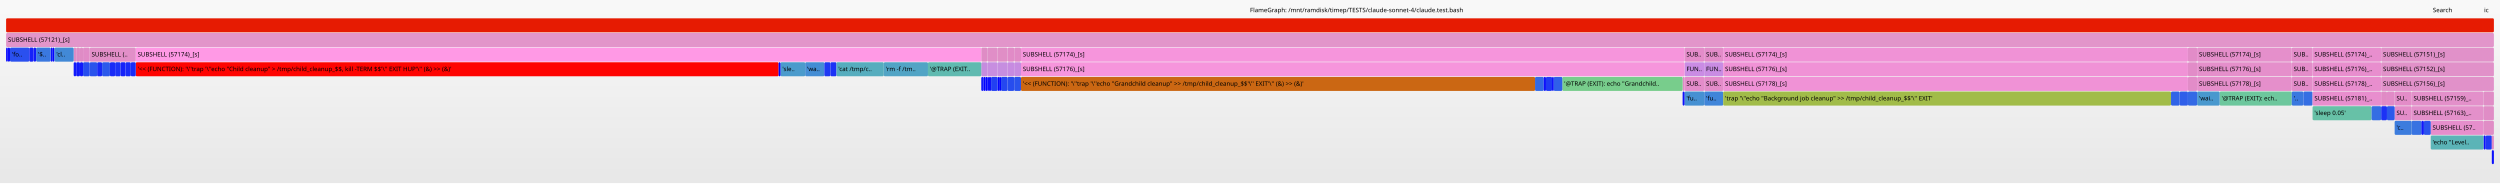
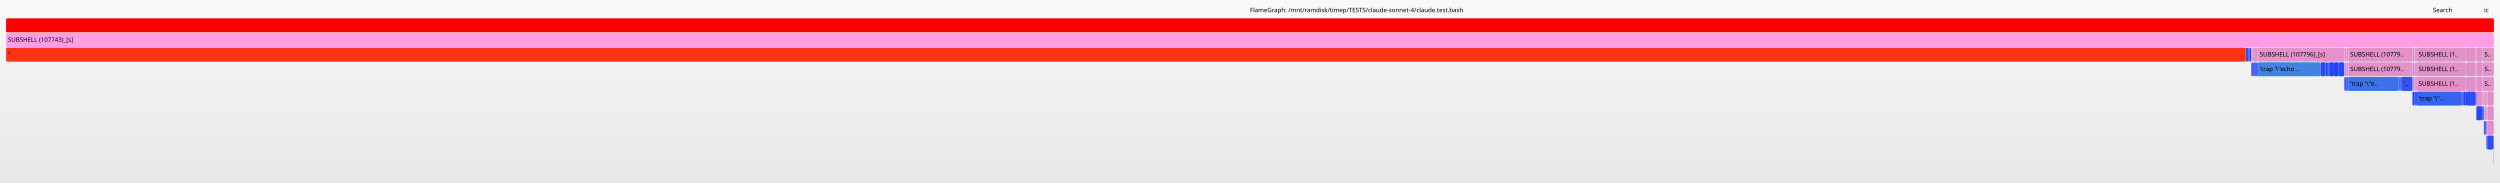
<svg xmlns="http://www.w3.org/2000/svg" version="1.1" width="4096" height="300" viewBox="0 0 4096 300">
  <defs>
    <linearGradient id="background" y1="0" y2="1" x1="0" x2="0">
      <stop stop-color="#f8f8f8" offset="5%" />
      <stop stop-color="#e8e8e8" offset="95%" />
    </linearGradient>
  </defs>
  <style type="text/css">
        text { font-family:Verdana; font-size:10px; fill:rgb(0,0,0); }
        .hide { display:none; }
        .parent { opacity:0.5; }
</style>
  <rect x="0.0" y="0" width="4096.0" height="300.0" fill="url(#background)" />
  <text id="title" x="2048.00" y="20">FlameGraph: /mnt/ramdisk/timep/TESTS/claude-sonnet-4/claude.test.bash</text>
  <text id="details" x="10.00" y="285"> </text>
  <text id="unzoom" x="10.00" y="20" class="hide">Reset Zoom</text>
  <text id="search" x="3986.00" y="20">Search</text>
  <text id="ignorecase" x="4070.00" y="20">ic</text>
  <text id="matched" x="3986.00" y="285"> </text>
  <g id="frames">
    <g>
-       <rect x="124.9" y="78" width="6.1" height="23.0" fill="rgb(223.027,138.733,196.867)" rx="2" ry="2" />
-       <text x="127.90" y="92.5" />
-     </g>
-     <g>
-       <rect x="197.6" y="102" width="8.0" height="23.0" fill="rgb(21,34,249)" rx="2" ry="2" />
-       <text x="200.64" y="116.5" />
-     </g>
-     <g>
-       <rect x="3754.8" y="102" width="34.1" height="23.0" fill="rgb(226.649,140.441,200.613)" rx="2" ry="2" />
-       <text x="3757.84" y="116.5">SUB..</text>
-     </g>
-     <g>
-       <rect x="2792.2" y="150" width="31.1" height="23.0" fill="rgb(64,133,217)" rx="2" ry="2" />
-       <text x="2795.18" y="164.5">'fu..</text>
-     </g>
-     <g>
-       <rect x="2792.2" y="102" width="31.1" height="23.0" fill="rgb(200.936,140.477,227.096)" rx="2" ry="2" />
-       <text x="2795.18" y="116.5">FUN..</text>
-     </g>
-     <g>
-       <rect x="131.0" y="102" width="5.1" height="23.0" fill="rgb(17,26,251)" rx="2" ry="2" />
-       <text x="134.02" y="116.5" />
-     </g>
-     <g>
-       <rect x="1634.3" y="102" width="16.5" height="23.0" fill="rgb(198.482,141.964,223.915)" rx="2" ry="2" />
-       <text x="1637.31" y="116.5" />
-     </g>
-     <g>
-       <rect x="1278.8" y="102" width="40.4" height="23.0" fill="rgb(75,155,204)" rx="2" ry="2" />
-       <text x="1281.81" y="116.5">'sle..</text>
-     </g>
-     <g>
-       <rect x="3923.4" y="174" width="27.9" height="23.0" fill="rgb(226.515,139.896,200.355)" rx="2" ry="2" />
-       <text x="3926.36" y="188.5">SU..</text>
-     </g>
-     <g>
-       <rect x="1637.0" y="126" width="3.1" height="23.0" fill="rgb(1,4,254)" rx="2" ry="2" />
-       <text x="1640.03" y="140.5" />
-     </g>
-     <g>
-       <rect x="1607.7" y="78" width="9.9" height="23.0" fill="rgb(223.324,139.815,197.408)" rx="2" ry="2" />
-       <text x="1610.67" y="92.5" />
-     </g>
-     <g>
-       <rect x="2760.0" y="102" width="32.2" height="23.0" fill="rgb(201.517,140.477,227.677)" rx="2" ry="2" />
-       <text x="2763.01" y="116.5">FUN..</text>
-     </g>
-     <g>
-       <rect x="2515.0" y="126" width="14.2" height="23.0" fill="rgb(51,105,229)" rx="2" ry="2" />
-       <text x="2517.98" y="140.5" />
-     </g>
-     <g>
-       <rect x="222.4" y="102" width="1053.3" height="23.0" fill="rgb(254,4,1)" rx="2" ry="2" />
-       <text x="225.42" y="116.5">'&lt;&lt; (FUNCTION): '\''trap '\''echo "Child cleanup" &gt; /tmp/child_cleanup_$$, kill -TERM $$'\'' EXIT HUP'\'' (&amp;) &gt;&gt; (&amp;)'</text>
-     </g>
-     <g>
-       <rect x="1360.6" y="102" width="9.9" height="23.0" fill="rgb(28,50,246)" rx="2" ry="2" />
-       <text x="1363.63" y="116.5" />
-     </g>
-     <g>
-       <rect x="3951.3" y="174" width="117.7" height="23.0" fill="rgb(226.893,143.698,201.598)" rx="2" ry="2" />
-       <text x="3954.28" y="188.5">SUBSHELL (57163)_..</text>
-     </g>
-     <g>
-       <rect x="3951.3" y="198" width="15.8" height="23.0" fill="rgb(56,115,225)" rx="2" ry="2" />
-       <text x="3954.28" y="212.5" />
-     </g>
-     <g>
-       <rect x="1672.8" y="78" width="1087.2" height="23.0" fill="rgb(246.294,149.373,220.178)" rx="2" ry="2" />
-       <text x="1675.78" y="92.5">SUBSHELL (57174)_[s]</text>
-     </g>
-     <g>
-       <rect x="3901.3" y="150" width="9.5" height="23.0" fill="rgb(223.608,138.733,197.448)" rx="2" ry="2" />
-       <text x="3904.34" y="164.5" />
-     </g>
-     <g>
-       <rect x="1607.7" y="126" width="3.9" height="23.0" fill="rgb(17,26,251)" rx="2" ry="2" />
-       <text x="1610.67" y="140.5" />
-     </g>
-     <g>
-       <rect x="3636.7" y="150" width="118.1" height="23.0" fill="rgb(109,199,157)" rx="2" ry="2" />
-       <text x="3639.73" y="164.5">'@TRAP (EXIT): ech..</text>
-     </g>
-     <g>
-       <rect x="167.3" y="102" width="12.8" height="23.0" fill="rgb(44,89,235)" rx="2" ry="2" />
-       <text x="170.31" y="116.5" />
-     </g>
-     <g>
-       <rect x="205.6" y="102" width="8.7" height="23.0" fill="rgb(25,43,247)" rx="2" ry="2" />
-       <text x="208.64" y="116.5" />
-     </g>
-     <g>
-       <rect x="1319.2" y="102" width="31.4" height="23.0" fill="rgb(68,141,212)" rx="2" ry="2" />
-       <text x="1322.15" y="116.5">'wa..</text>
-     </g>
-     <g>
-       <rect x="1617.6" y="78" width="16.7" height="23.0" fill="rgb(223.935,142.037,198.518)" rx="2" ry="2" />
-       <text x="1620.64" y="92.5" />
-     </g>
-     <g>
-       <rect x="3599.8" y="126" width="155.0" height="23.0" fill="rgb(228.765,143.215,203.1)" rx="2" ry="2" />
-       <text x="3602.77" y="140.5">SUBSHELL (57178)_[s]</text>
-     </g>
-     <g>
-       <rect x="3754.8" y="126" width="34.1" height="23.0" fill="rgb(226.649,140.441,200.613)" rx="2" ry="2" />
-       <text x="3757.84" y="140.5">SUB..</text>
-     </g>
-     <g>
-       <rect x="3901.3" y="174" width="9.5" height="23.0" fill="rgb(28,50,246)" rx="2" ry="2" />
-       <text x="3904.34" y="188.5" />
-     </g>
-     <g>
-       <rect x="3901.3" y="102" width="184.7" height="23.0" fill="rgb(225.413,145.42,200.758)" rx="2" ry="2" />
-       <text x="3904.34" y="116.5">SUBSHELL (57152)_[s]</text>
-     </g>
-     <g>
-       <rect x="2823.3" y="102" width="761.4" height="23.0" fill="rgb(239.888,146.313,213.734)" rx="2" ry="2" />
-       <text x="2826.31" y="116.5">SUBSHELL (57176)_[s]</text>
-     </g>
-     <g>
-       <rect x="16.4" y="78" width="31.6" height="23.0" fill="rgb(42,80,239)" rx="2" ry="2" />
-       <text x="19.36" y="92.5">'fo..</text>
-     </g>
-     <g>
-       <rect x="1634.3" y="78" width="16.5" height="23.0" fill="rgb(223.915,141.964,198.482)" rx="2" ry="2" />
-       <text x="1637.31" y="92.5" />
-     </g>
-     <g>
-       <rect x="1275.7" y="102" width="3.1" height="23.0" fill="rgb(1,4,254)" rx="2" ry="2" />
-       <text x="1278.70" y="116.5" />
-     </g>
-     <g>
-       <rect x="120.7" y="78" width="4.2" height="23.0" fill="rgb(223.027,138.733,196.867)" rx="2" ry="2" />
-       <text x="123.71" y="92.5" />
-     </g>
-     <g>
-       <rect x="3951.3" y="150" width="117.7" height="23.0" fill="rgb(226.893,143.698,201.598)" rx="2" ry="2" />
-       <text x="3954.28" y="164.5">SUBSHELL (57159)_..</text>
-     </g>
-     <g>
-       <rect x="4069.0" y="174" width="17.0" height="23.0" fill="rgb(223.703,141.192,198.096)" rx="2" ry="2" />
-       <text x="4071.96" y="188.5" />
-     </g>
-     <g>
-       <rect x="48.0" y="78" width="7.0" height="23.0" fill="rgb(21,34,249)" rx="2" ry="2" />
-       <text x="51.00" y="92.5" />
-     </g>
-     <g>
-       <rect x="188.7" y="102" width="8.9" height="23.0" fill="rgb(28,50,246)" rx="2" ry="2" />
-       <text x="191.70" y="116.5" />
-     </g>
-     <g>
-       <rect x="2823.3" y="78" width="761.4" height="23.0" fill="rgb(239.888,146.313,213.734)" rx="2" ry="2" />
-       <text x="2826.31" y="92.5">SUBSHELL (57174)_[s]</text>
-     </g>
-     <g>
-       <rect x="1650.8" y="126" width="10.9" height="23.0" fill="rgb(39,77,238)" rx="2" ry="2" />
-       <text x="1653.78" y="140.5" />
-     </g>
-     <g>
-       <rect x="2532.9" y="126" width="10.0" height="23.0" fill="rgb(31,57,244)" rx="2" ry="2" />
-       <text x="2535.93" y="140.5" />
-     </g>
-     <g>
-       <rect x="3910.8" y="150" width="12.6" height="23.0" fill="rgb(224.771,139.314,198.611)" rx="2" ry="2" />
-       <text x="3913.81" y="164.5" />
-     </g>
-     <g>
-       <rect x="1661.7" y="102" width="11.1" height="23.0" fill="rgb(198.611,139.314,224.771)" rx="2" ry="2" />
-       <text x="1664.70" y="116.5" />
-     </g>
-     <g>
-       <rect x="4069.0" y="222" width="3.6" height="23.0" fill="rgb(12,16,252)" rx="2" ry="2" />
-       <text x="4071.96" y="236.5" />
-     </g>
-     <g>
-       <rect x="4069.0" y="150" width="17.0" height="23.0" fill="rgb(223.703,141.192,198.096)" rx="2" ry="2" />
-       <text x="4071.96" y="164.5" />
-     </g>
-     <g>
-       <rect x="12.7" y="78" width="3.7" height="23.0" fill="rgb(12,16,252)" rx="2" ry="2" />
-       <text x="15.71" y="92.5" />
-     </g>
-     <g>
-       <rect x="136.1" y="78" width="10.9" height="23.0" fill="rgb(224.771,139.314,198.611)" rx="2" ry="2" />
-       <text x="139.14" y="92.5" />
-     </g>
-     <g>
-       <rect x="1661.7" y="78" width="11.1" height="23.0" fill="rgb(224.771,139.314,198.611)" rx="2" ry="2" />
-       <text x="1664.70" y="92.5" />
-     </g>
-     <g>
-       <rect x="3923.4" y="150" width="27.9" height="23.0" fill="rgb(226.515,139.896,200.355)" rx="2" ry="2" />
-       <text x="3926.36" y="164.5">SU..</text>
-     </g>
-     <g>
-       <rect x="2756.8" y="126" width="3.2" height="23.0" fill="rgb(223.027,138.733,196.867)" rx="2" ry="2" />
-       <text x="2759.76" y="140.5" />
-     </g>
-     <g>
-       <rect x="86.4" y="78" width="2.9" height="23.0" fill="rgb(1,4,254)" rx="2" ry="2" />
-       <text x="89.36" y="92.5" />
-     </g>
-     <g>
-       <rect x="3982.5" y="198" width="86.5" height="23.0" fill="rgb(230.003,141.64,203.843)" rx="2" ry="2" />
-       <text x="3985.45" y="212.5">SUBSHELL (57..</text>
-     </g>
-     <g>
-       <rect x="1350.6" y="102" width="10.0" height="23.0" fill="rgb(31,57,244)" rx="2" ry="2" />
-       <text x="1353.59" y="116.5" />
-     </g>
-     <g>
-       <rect x="2760.0" y="78" width="32.2" height="23.0" fill="rgb(227.677,140.477,201.517)" rx="2" ry="2" />
-       <text x="2763.01" y="92.5">SUB..</text>
-     </g>
-     <g>
-       <rect x="1614.7" y="126" width="2.9" height="23.0" fill="rgb(1,4,254)" rx="2" ry="2" />
-       <text x="1617.66" y="140.5" />
-     </g>
-     <g>
-       <rect x="3982.5" y="222" width="86.5" height="23.0" fill="rgb(91,180,183)" rx="2" ry="2" />
-       <text x="3985.45" y="236.5">'echo "Level..</text>
-     </g>
-     <g>
-       <rect x="1640.1" y="126" width="10.7" height="23.0" fill="rgb(37,71,240)" rx="2" ry="2" />
-       <text x="1643.11" y="140.5" />
-     </g>
-     <g>
-       <rect x="10.0" y="78" width="2.7" height="23.0" fill="rgb(1,4,254)" rx="2" ry="2" />
-       <text x="13.00" y="92.5" />
-     </g>
-     <g>
-       <rect x="222.4" y="78" width="1385.3" height="23.0" fill="rgb(255,153.45,228.887)" rx="2" ry="2" />
-       <text x="225.42" y="92.5">SUBSHELL (57174)_[s]</text>
-     </g>
-     <g>
-       <rect x="147.0" y="78" width="75.4" height="23.0" fill="rgb(225.627,142.592,200.208)" rx="2" ry="2" />
-       <text x="150.03" y="92.5">SUBSHELL (..</text>
-     </g>
-     <g>
-       <rect x="3971.3" y="198" width="11.2" height="23.0" fill="rgb(42,83,236)" rx="2" ry="2" />
-       <text x="3974.30" y="212.5" />
-     </g>
-     <g>
-       <rect x="1611.6" y="126" width="3.1" height="23.0" fill="rgb(1,4,254)" rx="2" ry="2" />
-       <text x="1614.62" y="140.5" />
-     </g>
-     <g>
-       <rect x="82.9" y="78" width="3.5" height="23.0" fill="rgb(12,16,252)" rx="2" ry="2" />
-       <text x="85.95" y="92.5" />
-     </g>
-     <g>
-       <rect x="3584.7" y="102" width="15.1" height="23.0" fill="rgb(225.933,139.896,199.773)" rx="2" ry="2" />
-       <text x="3587.74" y="116.5" />
-     </g>
-     <g>
-       <rect x="3901.3" y="78" width="184.7" height="23.0" fill="rgb(225.413,145.42,200.758)" rx="2" ry="2" />
-       <text x="3904.34" y="92.5">SUBSHELL (57151)_[s]</text>
-     </g>
-     <g>
-       <rect x="55.0" y="78" width="4.2" height="23.0" fill="rgb(17,26,251)" rx="2" ry="2" />
-       <text x="57.99" y="92.5" />
-     </g>
-     <g>
-       <rect x="59.2" y="78" width="23.7" height="23.0" fill="rgb(58,120,223)" rx="2" ry="2" />
-       <text x="62.18" y="92.5">'$..</text>
-     </g>
-     <g>
-       <rect x="1448.0" y="102" width="72.4" height="23.0" fill="rgb(81,164,197)" rx="2" ry="2" />
-       <text x="1451.01" y="116.5">'rm -f /tm..</text>
-     </g>
-     <g>
-       <rect x="3788.9" y="102" width="112.4" height="23.0" fill="rgb(231.768,142.323,205.631)" rx="2" ry="2" />
-       <text x="3791.88" y="116.5">SUBSHELL (57176)_..</text>
-     </g>
-     <g>
-       <rect x="1661.7" y="126" width="11.1" height="23.0" fill="rgb(42,83,236)" rx="2" ry="2" />
-       <text x="1664.70" y="140.5" />
-     </g>
-     <g>
-       <rect x="3599.8" y="150" width="36.9" height="23.0" fill="rgb(73,152,206)" rx="2" ry="2" />
-       <text x="3602.77" y="164.5">'wai..</text>
-     </g>
-     <g>
-       <rect x="3788.9" y="78" width="112.4" height="23.0" fill="rgb(231.768,142.323,205.631)" rx="2" ry="2" />
-       <text x="3791.88" y="92.5">SUBSHELL (57174)_..</text>
-     </g>
-     <g>
-       <rect x="1650.8" y="78" width="10.9" height="23.0" fill="rgb(224.771,139.314,198.611)" rx="2" ry="2" />
-       <text x="1653.78" y="92.5" />
-     </g>
-     <g>
-       <rect x="2823.3" y="150" width="733.7" height="23.0" fill="rgb(161,188,73)" rx="2" ry="2" />
-       <text x="2826.31" y="164.5">'trap '\''echo "Background job cleanup" &gt;&gt; /tmp/child_cleanup_$$'\'' EXIT'</text>
-     </g>
-     <g>
-       <rect x="180.1" y="102" width="8.6" height="23.0" fill="rgb(25,43,247)" rx="2" ry="2" />
-       <text x="183.13" y="116.5" />
-     </g>
-     <g>
-       <rect x="3584.7" y="126" width="15.1" height="23.0" fill="rgb(225.933,139.896,199.773)" rx="2" ry="2" />
-       <text x="3587.74" y="140.5" />
-     </g>
-     <g>
-       <rect x="1607.7" y="102" width="9.9" height="23.0" fill="rgb(197.408,139.815,223.324)" rx="2" ry="2" />
-       <text x="1610.67" y="116.5" />
-     </g>
-     <g>
-       <rect x="147.0" y="102" width="12.2" height="23.0" fill="rgb(42,83,236)" rx="2" ry="2" />
-       <text x="150.03" y="116.5" />
-     </g>
-     <g>
-       <rect x="3754.8" y="150" width="19.0" height="23.0" fill="rgb(58,120,223)" rx="2" ry="2" />
-       <text x="3757.84" y="164.5">'..</text>
-     </g>
-     <g>
-       <rect x="3788.9" y="126" width="112.4" height="23.0" fill="rgb(231.768,142.323,205.631)" rx="2" ry="2" />
-       <text x="3791.88" y="140.5">SUBSHELL (57178)_..</text>
-     </g>
-     <g>
-       <rect x="4072.6" y="222" width="10.0" height="23.0" fill="rgb(31,57,244)" rx="2" ry="2" />
-       <text x="4075.64" y="236.5" />
-     </g>
-     <g>
-       <rect x="4069.0" y="198" width="17.0" height="23.0" fill="rgb(223.703,141.192,198.096)" rx="2" ry="2" />
-       <text x="4071.96" y="212.5" />
-     </g>
-     <g>
-       <rect x="2792.2" y="78" width="31.1" height="23.0" fill="rgb(227.096,140.477,200.936)" rx="2" ry="2" />
-       <text x="2795.18" y="92.5">SUB..</text>
-     </g>
-     <g>
-       <rect x="2823.3" y="126" width="761.4" height="23.0" fill="rgb(239.888,146.313,213.734)" rx="2" ry="2" />
-       <text x="2826.31" y="140.5">SUBSHELL (57178)_[s]</text>
-     </g>
-     <g>
-       <rect x="3599.8" y="102" width="155.0" height="23.0" fill="rgb(228.765,143.215,203.1)" rx="2" ry="2" />
-       <text x="3602.77" y="116.5">SUBSHELL (57176)_[s]</text>
-     </g>
-     <g>
-       <rect x="1520.4" y="102" width="87.3" height="23.0" fill="rgb(96,186,176)" rx="2" ry="2" />
-       <text x="1523.35" y="116.5">'@TRAP (EXIT..</text>
-     </g>
-     <g>
-       <rect x="3599.8" y="78" width="155.0" height="23.0" fill="rgb(228.765,143.215,203.1)" rx="2" ry="2" />
-       <text x="3602.77" y="92.5">SUBSHELL (57174)_[s]</text>
-     </g>
-     <g>
-       <rect x="2559.7" y="126" width="197.1" height="23.0" fill="rgb(120,205,140)" rx="2" ry="2" />
-       <text x="2562.71" y="140.5">'@TRAP (EXIT): echo "Grandchild..</text>
-     </g>
-     <g>
-       <rect x="1620.3" y="126" width="3.5" height="23.0" fill="rgb(12,16,252)" rx="2" ry="2" />
-       <text x="1623.32" y="140.5" />
-     </g>
-     <g>
-       <rect x="3910.8" y="174" width="12.6" height="23.0" fill="rgb(44,89,235)" rx="2" ry="2" />
-       <text x="3913.81" y="188.5" />
-     </g>
-     <g>
-       <rect x="2542.9" y="126" width="2.8" height="23.0" fill="rgb(1,4,254)" rx="2" ry="2" />
-       <text x="2545.94" y="140.5" />
-     </g>
-     <g>
-       <rect x="10.0" y="30" width="4076.0" height="23.0" fill="rgb(230,27,2)" rx="2" ry="2" />
+       <rect x="3689.4" y="78" width="0.6" height="23.0" fill="rgb(224.317,143.427,199.213)" rx="2" ry="2" />
+       <text x="3692.43" y="92.5" />
+     </g>
+     <g>
+       <rect x="3844.6" y="102" width="2.9" height="23.0" fill="rgb(201.4,147.799,225.52)" rx="2" ry="2" />
+       <text x="3847.60" y="116.5" />
+     </g>
+     <g>
+       <rect x="3696.3" y="102" width="1.3" height="23.0" fill="rgb(31,60,249)" rx="2" ry="2" />
+       <text x="3699.25" y="116.5" />
+     </g>
+     <g>
+       <rect x="3689.0" y="78" width="0.4" height="23.0" fill="rgb(224.317,143.427,199.213)" rx="2" ry="2" />
+       <text x="3692.01" y="92.5" />
+     </g>
+     <g>
+       <rect x="3958.2" y="150" width="1.6" height="23.0" fill="rgb(31,60,249)" rx="2" ry="2" />
+       <text x="3961.19" y="164.5" />
+     </g>
+     <g>
+       <rect x="3845.3" y="126" width="1.1" height="23.0" fill="rgb(21,52,250)" rx="2" ry="2" />
+       <text x="3848.30" y="140.5" />
+     </g>
+     <g>
+       <rect x="4069.6" y="198" width="1.3" height="23.0" fill="rgb(31,60,249)" rx="2" ry="2" />
+       <text x="4072.60" y="212.5" />
+     </g>
+     <g>
+       <rect x="3932.9" y="126" width="0.3" height="23.0" fill="rgb(21,52,250)" rx="2" ry="2" />
+       <text x="3935.90" y="140.5" />
+     </g>
+     <g>
+       <rect x="4067.5" y="174" width="1.1" height="23.0" fill="rgb(21,52,250)" rx="2" ry="2" />
+       <text x="4070.48" y="188.5" />
+     </g>
+     <g>
+       <rect x="3931.5" y="126" width="0.4" height="23.0" fill="rgb(21,52,250)" rx="2" ry="2" />
+       <text x="3934.50" y="140.5" />
+     </g>
+     <g>
+       <rect x="3845.0" y="126" width="0.3" height="23.0" fill="rgb(21,52,250)" rx="2" ry="2" />
+       <text x="3848.00" y="140.5" />
+     </g>
+     <g>
+       <rect x="3691.2" y="102" width="1.3" height="23.0" fill="rgb(31,60,249)" rx="2" ry="2" />
+       <text x="3694.22" y="116.5" />
+     </g>
+     <g>
+       <rect x="4039.9" y="150" width="2.0" height="23.0" fill="rgb(31,60,249)" rx="2" ry="2" />
+       <text x="4042.89" y="164.5" />
+     </g>
+     <g>
+       <rect x="3842.0" y="102" width="2.6" height="23.0" fill="rgb(201.454,147.908,225.55)" rx="2" ry="2" />
+       <text x="3845.05" y="116.5" />
+     </g>
+     <g>
+       <rect x="3823.9" y="102" width="7.9" height="23.0" fill="rgb(36,67,247)" rx="2" ry="2" />
+       <text x="3826.85" y="116.5" />
+     </g>
+     <g>
+       <rect x="4067.5" y="102" width="18.5" height="23.0" fill="rgb(225.693,148.428,201.714)" rx="2" ry="2" />
+       <text x="4070.48" y="116.5">S..</text>
+     </g>
+     <g>
+       <rect x="4067.5" y="126" width="18.5" height="23.0" fill="rgb(225.693,148.428,201.714)" rx="2" ry="2" />
+       <text x="4070.48" y="140.5">S..</text>
+     </g>
+     <g>
+       <rect x="3952.6" y="102" width="3.0" height="23.0" fill="rgb(199.213,143.427,224.317)" rx="2" ry="2" />
+       <text x="3955.58" y="116.5" />
+     </g>
+     <g>
+       <rect x="4075.3" y="174" width="10.4" height="23.0" fill="rgb(224.875,143.427,199.771)" rx="2" ry="2" />
+       <text x="4078.26" y="188.5" />
+     </g>
+     <g>
+       <rect x="3685.6" y="78" width="0.3" height="23.0" fill="rgb(21,52,250)" rx="2" ry="2" />
+       <text x="3688.58" y="92.5" />
+     </g>
+     <g>
+       <rect x="3699.3" y="102" width="102.2" height="23.0" fill="rgb(68,130,226)" rx="2" ry="2" />
+       <text x="3702.31" y="116.5">'trap '\''echo ..</text>
+     </g>
+     <g>
+       <rect x="3847.5" y="102" width="105.1" height="23.0" fill="rgb(226.182,144.716,201.243)" rx="2" ry="2" />
+       <text x="3850.54" y="116.5">SUBSHELL (10779..</text>
+     </g>
+     <g>
+       <rect x="4073.7" y="198" width="1.6" height="23.0" fill="rgb(225.112,146.315,200.658)" rx="2" ry="2" />
+       <text x="4076.73" y="212.5" />
+     </g>
+     <g>
+       <rect x="4070.9" y="198" width="1.4" height="23.0" fill="rgb(31,60,249)" rx="2" ry="2" />
+       <text x="4073.92" y="212.5" />
+     </g>
+     <g>
+       <rect x="10.0" y="30" width="4076.0" height="23.0" fill="rgb(255,0,0)" rx="2" ry="2" />
      <text x="13.00" y="44.5" />
    </g>
    <g>
-       <rect x="3584.7" y="150" width="15.1" height="23.0" fill="rgb(51,105,229)" rx="2" ry="2" />
-       <text x="3587.74" y="164.5" />
-     </g>
-     <g>
-       <rect x="124.9" y="102" width="6.1" height="23.0" fill="rgb(17,26,251)" rx="2" ry="2" />
-       <text x="127.90" y="116.5" />
-     </g>
-     <g>
-       <rect x="3773.8" y="150" width="15.1" height="23.0" fill="rgb(53,110,227)" rx="2" ry="2" />
-       <text x="3776.82" y="164.5" />
-     </g>
-     <g>
-       <rect x="131.0" y="78" width="5.1" height="23.0" fill="rgb(223.027,138.733,196.867)" rx="2" ry="2" />
-       <text x="134.02" y="92.5" />
-     </g>
-     <g>
-       <rect x="3557.0" y="150" width="14.1" height="23.0" fill="rgb(49,100,231)" rx="2" ry="2" />
-       <text x="3560.05" y="164.5" />
-     </g>
-     <g>
-       <rect x="4082.6" y="246" width="3.4" height="23.0" fill="rgb(12,16,252)" rx="2" ry="2" />
-       <text x="4085.55" y="260.5" />
-     </g>
-     <g>
-       <rect x="1617.6" y="126" width="2.7" height="23.0" fill="rgb(1,4,254)" rx="2" ry="2" />
-       <text x="1620.64" y="140.5" />
-     </g>
-     <g>
-       <rect x="120.7" y="102" width="4.2" height="23.0" fill="rgb(17,26,251)" rx="2" ry="2" />
-       <text x="123.71" y="116.5" />
-     </g>
-     <g>
-       <rect x="2545.7" y="126" width="14.0" height="23.0" fill="rgb(47,95,233)" rx="2" ry="2" />
-       <text x="2548.75" y="140.5" />
-     </g>
-     <g>
-       <rect x="3571.1" y="150" width="13.6" height="23.0" fill="rgb(47,95,233)" rx="2" ry="2" />
-       <text x="3574.11" y="164.5" />
-     </g>
-     <g>
-       <rect x="1617.6" y="102" width="16.7" height="23.0" fill="rgb(198.518,142.037,223.935)" rx="2" ry="2" />
-       <text x="1620.64" y="116.5" />
-     </g>
-     <g>
-       <rect x="1672.8" y="126" width="842.2" height="23.0" fill="rgb(203,103,19)" rx="2" ry="2" />
-       <text x="1675.78" y="140.5">'&lt;&lt; (FUNCTION): '\''trap '\''echo "Grandchild cleanup" &gt;&gt; /tmp/child_cleanup_$$'\'' EXIT'\'' (&amp;) &gt;&gt; (&amp;)'</text>
-     </g>
-     <g>
-       <rect x="89.3" y="78" width="31.4" height="23.0" fill="rgb(66,137,214)" rx="2" ry="2" />
-       <text x="92.31" y="92.5">'cl..</text>
-     </g>
-     <g>
-       <rect x="3901.3" y="126" width="184.7" height="23.0" fill="rgb(225.413,145.42,200.758)" rx="2" ry="2" />
-       <text x="3904.34" y="140.5">SUBSHELL (57156)_[s]</text>
-     </g>
-     <g>
-       <rect x="1634.3" y="126" width="2.7" height="23.0" fill="rgb(1,4,254)" rx="2" ry="2" />
-       <text x="1637.31" y="140.5" />
-     </g>
-     <g>
-       <rect x="159.2" y="102" width="8.1" height="23.0" fill="rgb(25,43,247)" rx="2" ry="2" />
-       <text x="162.18" y="116.5" />
-     </g>
-     <g>
-       <rect x="3923.4" y="198" width="27.9" height="23.0" fill="rgb(60,124,221)" rx="2" ry="2" />
-       <text x="3926.36" y="212.5">'c..</text>
-     </g>
-     <g>
-       <rect x="3788.9" y="174" width="96.7" height="23.0" fill="rgb(103,193,167)" rx="2" ry="2" />
-       <text x="3791.88" y="188.5">'sleep 0.05'</text>
-     </g>
-     <g>
-       <rect x="2792.2" y="126" width="31.1" height="23.0" fill="rgb(227.096,140.477,200.936)" rx="2" ry="2" />
-       <text x="2795.18" y="140.5">SUB..</text>
-     </g>
-     <g>
-       <rect x="3967.1" y="198" width="4.2" height="23.0" fill="rgb(17,26,251)" rx="2" ry="2" />
-       <text x="3970.12" y="212.5" />
-     </g>
-     <g>
-       <rect x="3754.8" y="78" width="34.1" height="23.0" fill="rgb(226.649,140.441,200.613)" rx="2" ry="2" />
-       <text x="3757.84" y="92.5">SUB..</text>
-     </g>
-     <g>
-       <rect x="2760.0" y="126" width="32.2" height="23.0" fill="rgb(227.677,140.477,201.517)" rx="2" ry="2" />
-       <text x="2763.01" y="140.5">SUB..</text>
-     </g>
-     <g>
-       <rect x="1650.8" y="102" width="10.9" height="23.0" fill="rgb(198.611,139.314,224.771)" rx="2" ry="2" />
-       <text x="1653.78" y="116.5" />
-     </g>
-     <g>
-       <rect x="2760.0" y="150" width="32.2" height="23.0" fill="rgb(70,144,210)" rx="2" ry="2" />
-       <text x="2763.01" y="164.5">'fu..</text>
-     </g>
-     <g>
-       <rect x="10.0" y="54" width="4076.0" height="23.0" fill="rgb(225.826,148.911,201.955)" rx="2" ry="2" />
-       <text x="13.00" y="68.5">SUBSHELL (57121)_[s]</text>
-     </g>
-     <g>
-       <rect x="3788.9" y="150" width="112.4" height="23.0" fill="rgb(231.768,142.323,205.631)" rx="2" ry="2" />
-       <text x="3791.88" y="164.5">SUBSHELL (57181)_..</text>
-     </g>
-     <g>
-       <rect x="1370.5" y="102" width="77.5" height="23.0" fill="rgb(86,173,190)" rx="2" ry="2" />
-       <text x="1373.47" y="116.5">'cat /tmp/c..</text>
-     </g>
-     <g>
-       <rect x="136.1" y="102" width="10.9" height="23.0" fill="rgb(39,77,238)" rx="2" ry="2" />
-       <text x="139.14" y="116.5" />
-     </g>
-     <g>
-       <rect x="2529.2" y="126" width="3.7" height="23.0" fill="rgb(12,16,252)" rx="2" ry="2" />
-       <text x="2532.21" y="140.5" />
-     </g>
-     <g>
-       <rect x="3584.7" y="78" width="15.1" height="23.0" fill="rgb(225.933,139.896,199.773)" rx="2" ry="2" />
-       <text x="3587.74" y="92.5" />
-     </g>
-     <g>
-       <rect x="1672.8" y="102" width="1087.2" height="23.0" fill="rgb(246.294,149.373,220.178)" rx="2" ry="2" />
-       <text x="1675.78" y="116.5">SUBSHELL (57176)_[s]</text>
-     </g>
-     <g>
-       <rect x="214.3" y="102" width="8.1" height="23.0" fill="rgb(25,43,247)" rx="2" ry="2" />
-       <text x="217.28" y="116.5" />
-     </g>
-     <g>
-       <rect x="1623.8" y="126" width="10.5" height="23.0" fill="rgb(34,64,242)" rx="2" ry="2" />
-       <text x="1626.84" y="140.5" />
-     </g>
-     <g>
-       <rect x="4082.6" y="222" width="3.4" height="23.0" fill="rgb(223.027,138.733,196.867)" rx="2" ry="2" />
-       <text x="4085.55" y="236.5" />
-     </g>
-     <g>
-       <rect x="2756.8" y="150" width="3.2" height="23.0" fill="rgb(12,16,252)" rx="2" ry="2" />
-       <text x="2759.76" y="164.5" />
-     </g>
-     <g>
-       <rect x="3885.6" y="174" width="15.7" height="23.0" fill="rgb(53,110,227)" rx="2" ry="2" />
-       <text x="3888.63" y="188.5" />
+       <rect x="3955.6" y="78" width="0.4" height="23.0" fill="rgb(224.317,143.427,199.213)" rx="2" ry="2" />
+       <text x="3958.62" y="92.5" />
+     </g>
+     <g>
+       <rect x="3958.2" y="126" width="1.6" height="23.0" fill="rgb(224.317,143.427,199.213)" rx="2" ry="2" />
+       <text x="3961.19" y="140.5" />
+     </g>
+     <g>
+       <rect x="3955.6" y="150" width="0.4" height="23.0" fill="rgb(21,52,250)" rx="2" ry="2" />
+       <text x="3958.62" y="164.5" />
+     </g>
+     <g>
+       <rect x="4075.3" y="222" width="10.4" height="23.0" fill="rgb(43,79,244)" rx="2" ry="2" />
+       <text x="4078.26" y="236.5" />
+     </g>
+     <g>
+       <rect x="4085.7" y="246" width="0.3" height="23.0" fill="rgb(21,52,250)" rx="2" ry="2" />
+       <text x="4088.66" y="260.5" />
+     </g>
+     <g>
+       <rect x="4074.3" y="222" width="1.0" height="23.0" fill="rgb(21,52,250)" rx="2" ry="2" />
+       <text x="4077.25" y="236.5" />
+     </g>
+     <g>
+       <rect x="3680.0" y="78" width="3.3" height="23.0" fill="rgb(34,77,248)" rx="2" ry="2" />
+       <text x="3682.99" y="92.5" />
+     </g>
+     <g>
+       <rect x="4041.9" y="126" width="14.0" height="23.0" fill="rgb(224.875,143.427,199.771)" rx="2" ry="2" />
+       <text x="4044.87" y="140.5" />
+     </g>
+     <g>
+       <rect x="3956.0" y="150" width="2.2" height="23.0" fill="rgb(36,67,247)" rx="2" ry="2" />
+       <text x="3958.96" y="164.5" />
+     </g>
+     <g>
+       <rect x="3679.4" y="78" width="0.3" height="23.0" fill="rgb(21,52,250)" rx="2" ry="2" />
+       <text x="3682.40" y="92.5" />
+     </g>
+     <g>
+       <rect x="4041.9" y="78" width="14.0" height="23.0" fill="rgb(224.875,143.427,199.771)" rx="2" ry="2" />
+       <text x="4044.87" y="92.5" />
+     </g>
+     <g>
+       <rect x="3952.6" y="126" width="3.0" height="23.0" fill="rgb(224.317,143.427,199.213)" rx="2" ry="2" />
+       <text x="3955.58" y="140.5" />
+     </g>
+     <g>
+       <rect x="4073.7" y="150" width="1.6" height="23.0" fill="rgb(225.112,146.315,200.658)" rx="2" ry="2" />
+       <text x="4076.73" y="164.5" />
+     </g>
+     <g>
+       <rect x="3840.7" y="126" width="0.3" height="23.0" fill="rgb(21,52,250)" rx="2" ry="2" />
+       <text x="3843.71" y="140.5" />
+     </g>
+     <g>
+       <rect x="3801.5" y="102" width="0.4" height="23.0" fill="rgb(21,52,250)" rx="2" ry="2" />
+       <text x="3804.49" y="116.5" />
+     </g>
+     <g>
+       <rect x="3934.6" y="126" width="18.0" height="23.0" fill="rgb(45,84,242)" rx="2" ry="2" />
+       <text x="3937.59" y="140.5">'..</text>
+     </g>
+     <g>
+       <rect x="4039.9" y="78" width="2.0" height="23.0" fill="rgb(224.317,143.427,199.213)" rx="2" ry="2" />
+       <text x="4042.89" y="92.5" />
+     </g>
+     <g>
+       <rect x="4069.6" y="150" width="1.3" height="23.0" fill="rgb(224.317,143.427,199.213)" rx="2" ry="2" />
+       <text x="4072.60" y="164.5" />
+     </g>
+     <g>
+       <rect x="3679.7" y="78" width="0.3" height="23.0" fill="rgb(21,52,250)" rx="2" ry="2" />
+       <text x="3682.68" y="92.5" />
+     </g>
+     <g>
+       <rect x="4072.6" y="198" width="1.1" height="23.0" fill="rgb(31,60,249)" rx="2" ry="2" />
+       <text x="4075.57" y="212.5" />
+     </g>
+     <g>
+       <rect x="3684.0" y="78" width="0.4" height="23.0" fill="rgb(21,52,250)" rx="2" ry="2" />
+       <text x="3687.01" y="92.5" />
+     </g>
+     <g>
+       <rect x="3840.7" y="78" width="0.3" height="23.0" fill="rgb(224.317,143.427,199.213)" rx="2" ry="2" />
+       <text x="3843.71" y="92.5" />
+     </g>
+     <g>
+       <rect x="3695.1" y="102" width="1.2" height="23.0" fill="rgb(31,60,249)" rx="2" ry="2" />
+       <text x="3698.09" y="116.5" />
+     </g>
+     <g>
+       <rect x="3683.3" y="78" width="0.7" height="23.0" fill="rgb(21,52,250)" rx="2" ry="2" />
+       <text x="3686.25" y="92.5" />
+     </g>
+     <g>
+       <rect x="3842.0" y="78" width="2.6" height="23.0" fill="rgb(225.55,147.908,201.454)" rx="2" ry="2" />
+       <text x="3845.05" y="92.5" />
+     </g>
+     <g>
+       <rect x="4085.7" y="150" width="0.3" height="23.0" fill="rgb(224.317,143.427,199.213)" rx="2" ry="2" />
+       <text x="4088.66" y="164.5" />
+     </g>
+     <g>
+       <rect x="3831.8" y="102" width="8.9" height="23.0" fill="rgb(39,73,246)" rx="2" ry="2" />
+       <text x="3834.75" y="116.5" />
+     </g>
+     <g>
+       <rect x="3955.6" y="126" width="0.4" height="23.0" fill="rgb(224.317,143.427,199.213)" rx="2" ry="2" />
+       <text x="3958.62" y="140.5" />
+     </g>
+     <g>
+       <rect x="3698.7" y="102" width="0.3" height="23.0" fill="rgb(21,52,250)" rx="2" ry="2" />
+       <text x="3701.70" y="116.5" />
+     </g>
+     <g>
+       <rect x="3841.8" y="126" width="0.2" height="23.0" fill="rgb(21,52,250)" rx="2" ry="2" />
+       <text x="3844.76" y="140.5" />
+     </g>
+     <g>
+       <rect x="3959.8" y="126" width="80.1" height="23.0" fill="rgb(225.502,144.242,200.456)" rx="2" ry="2" />
+       <text x="3962.77" y="140.5">SUBSHELL (1..</text>
+     </g>
+     <g>
+       <rect x="3690.0" y="102" width="1.2" height="23.0" fill="rgb(31,60,249)" rx="2" ry="2" />
+       <text x="3693.02" y="116.5" />
+     </g>
+     <g>
+       <rect x="4039.9" y="126" width="2.0" height="23.0" fill="rgb(224.317,143.427,199.213)" rx="2" ry="2" />
+       <text x="4042.89" y="140.5" />
+     </g>
+     <g>
+       <rect x="3956.0" y="78" width="2.2" height="23.0" fill="rgb(224.317,143.427,199.213)" rx="2" ry="2" />
+       <text x="3958.96" y="92.5" />
+     </g>
+     <g>
+       <rect x="3933.2" y="126" width="1.4" height="23.0" fill="rgb(31,60,249)" rx="2" ry="2" />
+       <text x="3936.19" y="140.5" />
+     </g>
+     <g>
+       <rect x="4068.6" y="174" width="1.0" height="23.0" fill="rgb(21,52,250)" rx="2" ry="2" />
+       <text x="4071.57" y="188.5" />
+     </g>
+     <g>
+       <rect x="4057.2" y="150" width="10.3" height="23.0" fill="rgb(224.942,143.675,199.894)" rx="2" ry="2" />
+       <text x="4060.24" y="164.5" />
+     </g>
+     <g>
+       <rect x="4055.9" y="102" width="1.3" height="23.0" fill="rgb(224.317,143.427,199.213)" rx="2" ry="2" />
+       <text x="4058.92" y="116.5" />
+     </g>
+     <g>
+       <rect x="3689.0" y="102" width="0.4" height="23.0" fill="rgb(21,52,250)" rx="2" ry="2" />
+       <text x="3692.01" y="116.5" />
+     </g>
+     <g>
+       <rect x="4070.9" y="174" width="2.8" height="23.0" fill="rgb(224.899,145.542,200.271)" rx="2" ry="2" />
+       <text x="4073.92" y="188.5" />
+     </g>
+     <g>
+       <rect x="4085.7" y="222" width="0.3" height="23.0" fill="rgb(224.317,143.427,199.213)" rx="2" ry="2" />
+       <text x="4088.66" y="236.5" />
+     </g>
+     <g>
+       <rect x="3958.2" y="78" width="1.6" height="23.0" fill="rgb(224.317,143.427,199.213)" rx="2" ry="2" />
+       <text x="3961.19" y="92.5" />
+     </g>
+     <g>
+       <rect x="3930.1" y="126" width="1.4" height="23.0" fill="rgb(31,60,249)" rx="2" ry="2" />
+       <text x="3933.11" y="140.5" />
+     </g>
+     <g>
+       <rect x="3956.0" y="102" width="2.2" height="23.0" fill="rgb(199.213,143.427,224.317)" rx="2" ry="2" />
+       <text x="3958.96" y="116.5" />
+     </g>
+     <g>
+       <rect x="3956.0" y="126" width="2.2" height="23.0" fill="rgb(224.317,143.427,199.213)" rx="2" ry="2" />
+       <text x="3958.96" y="140.5" />
+     </g>
+     <g>
+       <rect x="3699.3" y="78" width="141.4" height="23.0" fill="rgb(227.353,145.517,202.47)" rx="2" ry="2" />
+       <text x="3702.31" y="92.5">SUBSHELL (107796)_[s]</text>
+     </g>
+     <g>
+       <rect x="3841.0" y="126" width="0.4" height="23.0" fill="rgb(21,52,250)" rx="2" ry="2" />
+       <text x="3843.99" y="140.5" />
+     </g>
+     <g>
+       <rect x="4085.7" y="174" width="0.3" height="23.0" fill="rgb(224.317,143.427,199.213)" rx="2" ry="2" />
+       <text x="4088.66" y="188.5" />
+     </g>
+     <g>
+       <rect x="3959.8" y="102" width="80.1" height="23.0" fill="rgb(225.502,144.242,200.456)" rx="2" ry="2" />
+       <text x="3962.77" y="116.5">SUBSHELL (1..</text>
+     </g>
+     <g>
+       <rect x="4067.5" y="78" width="18.5" height="23.0" fill="rgb(225.693,148.428,201.714)" rx="2" ry="2" />
+       <text x="4070.48" y="92.5">S..</text>
+     </g>
+     <g>
+       <rect x="4041.9" y="150" width="14.0" height="23.0" fill="rgb(43,79,244)" rx="2" ry="2" />
+       <text x="4044.87" y="164.5" />
+     </g>
+     <g>
+       <rect x="4055.9" y="150" width="1.3" height="23.0" fill="rgb(31,60,249)" rx="2" ry="2" />
+       <text x="4058.92" y="164.5" />
+     </g>
+     <g>
+       <rect x="3952.6" y="150" width="3.0" height="23.0" fill="rgb(36,67,247)" rx="2" ry="2" />
+       <text x="3955.58" y="164.5" />
+     </g>
+     <g>
+       <rect x="4075.3" y="150" width="10.4" height="23.0" fill="rgb(224.875,143.427,199.771)" rx="2" ry="2" />
+       <text x="4078.26" y="164.5" />
+     </g>
+     <g>
+       <rect x="3841.0" y="78" width="0.4" height="23.0" fill="rgb(224.317,143.427,199.213)" rx="2" ry="2" />
+       <text x="3843.99" y="92.5" />
+     </g>
+     <g>
+       <rect x="3952.6" y="78" width="3.0" height="23.0" fill="rgb(224.317,143.427,199.213)" rx="2" ry="2" />
+       <text x="3955.58" y="92.5" />
+     </g>
+     <g>
+       <rect x="4057.2" y="102" width="10.3" height="23.0" fill="rgb(224.942,143.675,199.894)" rx="2" ry="2" />
+       <text x="4060.24" y="116.5" />
+     </g>
+     <g>
+       <rect x="3847.5" y="126" width="82.6" height="23.0" fill="rgb(60,114,233)" rx="2" ry="2" />
+       <text x="3850.54" y="140.5">'trap '\''e..</text>
+     </g>
+     <g>
+       <rect x="3840.7" y="102" width="0.3" height="23.0" fill="rgb(199.213,143.427,224.317)" rx="2" ry="2" />
+       <text x="3843.71" y="116.5" />
+     </g>
+     <g>
+       <rect x="3844.6" y="126" width="0.4" height="23.0" fill="rgb(21,52,250)" rx="2" ry="2" />
+       <text x="3847.60" y="140.5" />
+     </g>
+     <g>
+       <rect x="3691.2" y="78" width="8.1" height="23.0" fill="rgb(225.468,147.612,201.306)" rx="2" ry="2" />
+       <text x="3694.22" y="92.5" />
+     </g>
+     <g>
+       <rect x="3841.0" y="102" width="0.4" height="23.0" fill="rgb(199.213,143.427,224.317)" rx="2" ry="2" />
+       <text x="3843.99" y="116.5" />
+     </g>
+     <g>
+       <rect x="3842.0" y="126" width="0.4" height="23.0" fill="rgb(21,52,250)" rx="2" ry="2" />
+       <text x="3845.05" y="140.5" />
+     </g>
+     <g>
+       <rect x="4041.9" y="102" width="14.0" height="23.0" fill="rgb(224.875,143.427,199.771)" rx="2" ry="2" />
+       <text x="4044.87" y="116.5" />
+     </g>
+     <g>
+       <rect x="3955.6" y="102" width="0.4" height="23.0" fill="rgb(224.317,143.427,199.213)" rx="2" ry="2" />
+       <text x="3958.62" y="116.5" />
+     </g>
+     <g>
+       <rect x="3699.0" y="102" width="0.3" height="23.0" fill="rgb(21,52,250)" rx="2" ry="2" />
+       <text x="3702.03" y="116.5" />
+     </g>
+     <g>
+       <rect x="3841.4" y="78" width="0.6" height="23.0" fill="rgb(224.83,145.292,200.146)" rx="2" ry="2" />
+       <text x="3844.43" y="92.5" />
+     </g>
+     <g>
+       <rect x="4036.3" y="150" width="3.6" height="23.0" fill="rgb(36,67,247)" rx="2" ry="2" />
+       <text x="4039.28" y="164.5" />
+     </g>
+     <g>
+       <rect x="4073.7" y="174" width="1.6" height="23.0" fill="rgb(225.112,146.315,200.658)" rx="2" ry="2" />
+       <text x="4076.73" y="188.5" />
+     </g>
+     <g>
+       <rect x="3686.2" y="78" width="2.2" height="23.0" fill="rgb(31,60,249)" rx="2" ry="2" />
+       <text x="3689.23" y="92.5" />
+     </g>
+     <g>
+       <rect x="3690.0" y="78" width="1.2" height="23.0" fill="rgb(224.317,143.427,199.213)" rx="2" ry="2" />
+       <text x="3693.02" y="92.5" />
+     </g>
+     <g>
+       <rect x="3688.4" y="78" width="0.6" height="23.0" fill="rgb(224.317,143.427,199.213)" rx="2" ry="2" />
+       <text x="3691.40" y="92.5" />
+     </g>
+     <g>
+       <rect x="3814.0" y="102" width="1.1" height="23.0" fill="rgb(21,52,250)" rx="2" ry="2" />
+       <text x="3816.98" y="116.5" />
+     </g>
+     <g>
+       <rect x="4055.9" y="78" width="1.3" height="23.0" fill="rgb(224.317,143.427,199.213)" rx="2" ry="2" />
+       <text x="4058.92" y="92.5" />
+     </g>
+     <g>
+       <rect x="4039.9" y="102" width="2.0" height="23.0" fill="rgb(224.317,143.427,199.213)" rx="2" ry="2" />
+       <text x="4042.89" y="116.5" />
+     </g>
+     <g>
+       <rect x="4070.9" y="150" width="2.8" height="23.0" fill="rgb(224.899,145.542,200.271)" rx="2" ry="2" />
+       <text x="4073.92" y="164.5" />
+     </g>
+     <g>
+       <rect x="4034.8" y="150" width="1.5" height="23.0" fill="rgb(31,60,249)" rx="2" ry="2" />
+       <text x="4037.78" y="164.5" />
+     </g>
+     <g>
+       <rect x="4033.4" y="150" width="1.4" height="23.0" fill="rgb(31,60,249)" rx="2" ry="2" />
+       <text x="4036.45" y="164.5" />
+     </g>
+     <g>
+       <rect x="3931.9" y="126" width="1.0" height="23.0" fill="rgb(21,52,250)" rx="2" ry="2" />
+       <text x="3934.87" y="140.5" />
+     </g>
+     <g>
+       <rect x="3692.5" y="102" width="1.1" height="23.0" fill="rgb(21,52,250)" rx="2" ry="2" />
+       <text x="3695.49" y="116.5" />
+     </g>
+     <g>
+       <rect x="3816.2" y="102" width="7.7" height="23.0" fill="rgb(36,67,247)" rx="2" ry="2" />
+       <text x="3819.25" y="116.5" />
+     </g>
+     <g>
+       <rect x="3689.4" y="102" width="0.6" height="23.0" fill="rgb(21,52,250)" rx="2" ry="2" />
+       <text x="3692.43" y="116.5" />
+     </g>
+     <g>
+       <rect x="4073.7" y="222" width="0.6" height="23.0" fill="rgb(21,52,250)" rx="2" ry="2" />
+       <text x="4076.73" y="236.5" />
+     </g>
+     <g>
+       <rect x="3693.6" y="102" width="1.5" height="23.0" fill="rgb(31,60,249)" rx="2" ry="2" />
+       <text x="3696.58" y="116.5" />
+     </g>
+     <g>
+       <rect x="4067.5" y="150" width="1.1" height="23.0" fill="rgb(224.317,143.427,199.213)" rx="2" ry="2" />
+       <text x="4070.48" y="164.5" />
+     </g>
+     <g>
+       <rect x="10.0" y="54" width="4076.0" height="23.0" fill="rgb(255,157.657,229.969)" rx="2" ry="2" />
+       <text x="13.00" y="68.5">SUBSHELL (107743)_[s]</text>
+     </g>
+     <g>
+       <rect x="3846.4" y="126" width="1.1" height="23.0" fill="rgb(31,60,249)" rx="2" ry="2" />
+       <text x="3849.41" y="140.5" />
+     </g>
+     <g>
+       <rect x="3688.4" y="102" width="0.6" height="23.0" fill="rgb(21,52,250)" rx="2" ry="2" />
+       <text x="3691.40" y="116.5" />
+     </g>
+     <g>
+       <rect x="4072.3" y="198" width="0.3" height="23.0" fill="rgb(21,52,250)" rx="2" ry="2" />
+       <text x="4075.26" y="212.5" />
+     </g>
+     <g>
+       <rect x="4057.2" y="78" width="10.3" height="23.0" fill="rgb(224.942,143.675,199.894)" rx="2" ry="2" />
+       <text x="4060.24" y="92.5" />
+     </g>
+     <g>
+       <rect x="3959.8" y="150" width="73.6" height="23.0" fill="rgb(53,100,238)" rx="2" ry="2" />
+       <text x="3962.77" y="164.5">'trap '\''..</text>
+     </g>
+     <g>
+       <rect x="3685.9" y="78" width="0.3" height="23.0" fill="rgb(21,52,250)" rx="2" ry="2" />
+       <text x="3688.93" y="92.5" />
+     </g>
+     <g>
+       <rect x="4085.7" y="198" width="0.3" height="23.0" fill="rgb(224.317,143.427,199.213)" rx="2" ry="2" />
+       <text x="4088.66" y="212.5" />
+     </g>
+     <g>
+       <rect x="3958.2" y="102" width="1.6" height="23.0" fill="rgb(224.317,143.427,199.213)" rx="2" ry="2" />
+       <text x="3961.19" y="116.5" />
+     </g>
+     <g>
+       <rect x="10.0" y="78" width="3669.4" height="23.0" fill="rgb(250,52,21)" rx="2" ry="2" />
+       <text x="13.00" y="92.5">''</text>
+     </g>
+     <g>
+       <rect x="3697.6" y="102" width="1.1" height="23.0" fill="rgb(21,52,250)" rx="2" ry="2" />
+       <text x="3700.56" y="116.5" />
+     </g>
+     <g>
+       <rect x="4057.2" y="126" width="10.3" height="23.0" fill="rgb(224.942,143.675,199.894)" rx="2" ry="2" />
+       <text x="4060.24" y="140.5" />
+     </g>
+     <g>
+       <rect x="4055.9" y="126" width="1.3" height="23.0" fill="rgb(224.317,143.427,199.213)" rx="2" ry="2" />
+       <text x="4058.92" y="140.5" />
+     </g>
+     <g>
+       <rect x="3843.5" y="126" width="1.1" height="23.0" fill="rgb(21,52,250)" rx="2" ry="2" />
+       <text x="3846.47" y="140.5" />
+     </g>
+     <g>
+       <rect x="4066.7" y="174" width="0.8" height="23.0" fill="rgb(21,52,250)" rx="2" ry="2" />
+       <text x="4069.68" y="188.5" />
+     </g>
+     <g>
+       <rect x="3810.2" y="102" width="3.8" height="23.0" fill="rgb(36,67,247)" rx="2" ry="2" />
+       <text x="3813.19" y="116.5" />
+     </g>
+     <g>
+       <rect x="3844.6" y="78" width="2.9" height="23.0" fill="rgb(225.52,147.799,201.4)" rx="2" ry="2" />
+       <text x="3847.60" y="92.5" />
+     </g>
+     <g>
+       <rect x="3841.4" y="102" width="0.6" height="23.0" fill="rgb(200.146,145.292,224.83)" rx="2" ry="2" />
+       <text x="3844.43" y="116.5" />
+     </g>
+     <g>
+       <rect x="4057.2" y="174" width="9.5" height="23.0" fill="rgb(39,73,246)" rx="2" ry="2" />
+       <text x="4060.24" y="188.5" />
+     </g>
+     <g>
+       <rect x="3847.5" y="78" width="105.1" height="23.0" fill="rgb(226.182,144.716,201.243)" rx="2" ry="2" />
+       <text x="3850.54" y="92.5">SUBSHELL (10779..</text>
+     </g>
+     <g>
+       <rect x="4075.3" y="198" width="10.4" height="23.0" fill="rgb(224.875,143.427,199.771)" rx="2" ry="2" />
+       <text x="4078.26" y="212.5" />
+     </g>
+     <g>
+       <rect x="3815.1" y="102" width="1.1" height="23.0" fill="rgb(31,60,249)" rx="2" ry="2" />
+       <text x="3818.11" y="116.5" />
+     </g>
+     <g>
+       <rect x="3801.9" y="102" width="8.3" height="23.0" fill="rgb(39,73,246)" rx="2" ry="2" />
+       <text x="3804.86" y="116.5" />
+     </g>
+     <g>
+       <rect x="3841.4" y="126" width="0.4" height="23.0" fill="rgb(21,52,250)" rx="2" ry="2" />
+       <text x="3844.43" y="140.5" />
+     </g>
+     <g>
+       <rect x="4069.6" y="174" width="1.3" height="23.0" fill="rgb(224.317,143.427,199.213)" rx="2" ry="2" />
+       <text x="4072.60" y="188.5" />
+     </g>
+     <g>
+       <rect x="3959.8" y="78" width="80.1" height="23.0" fill="rgb(225.502,144.242,200.456)" rx="2" ry="2" />
+       <text x="3962.77" y="92.5">SUBSHELL (1..</text>
+     </g>
+     <g>
+       <rect x="3842.4" y="126" width="1.1" height="23.0" fill="rgb(21,52,250)" rx="2" ry="2" />
+       <text x="3845.36" y="140.5" />
+     </g>
+     <g>
+       <rect x="3684.4" y="78" width="1.2" height="23.0" fill="rgb(31,60,249)" rx="2" ry="2" />
+       <text x="3687.44" y="92.5" />
+     </g>
+     <g>
+       <rect x="4068.6" y="150" width="1.0" height="23.0" fill="rgb(224.317,143.427,199.213)" rx="2" ry="2" />
+       <text x="4071.57" y="164.5" />
    </g>
  </g>
</svg>
